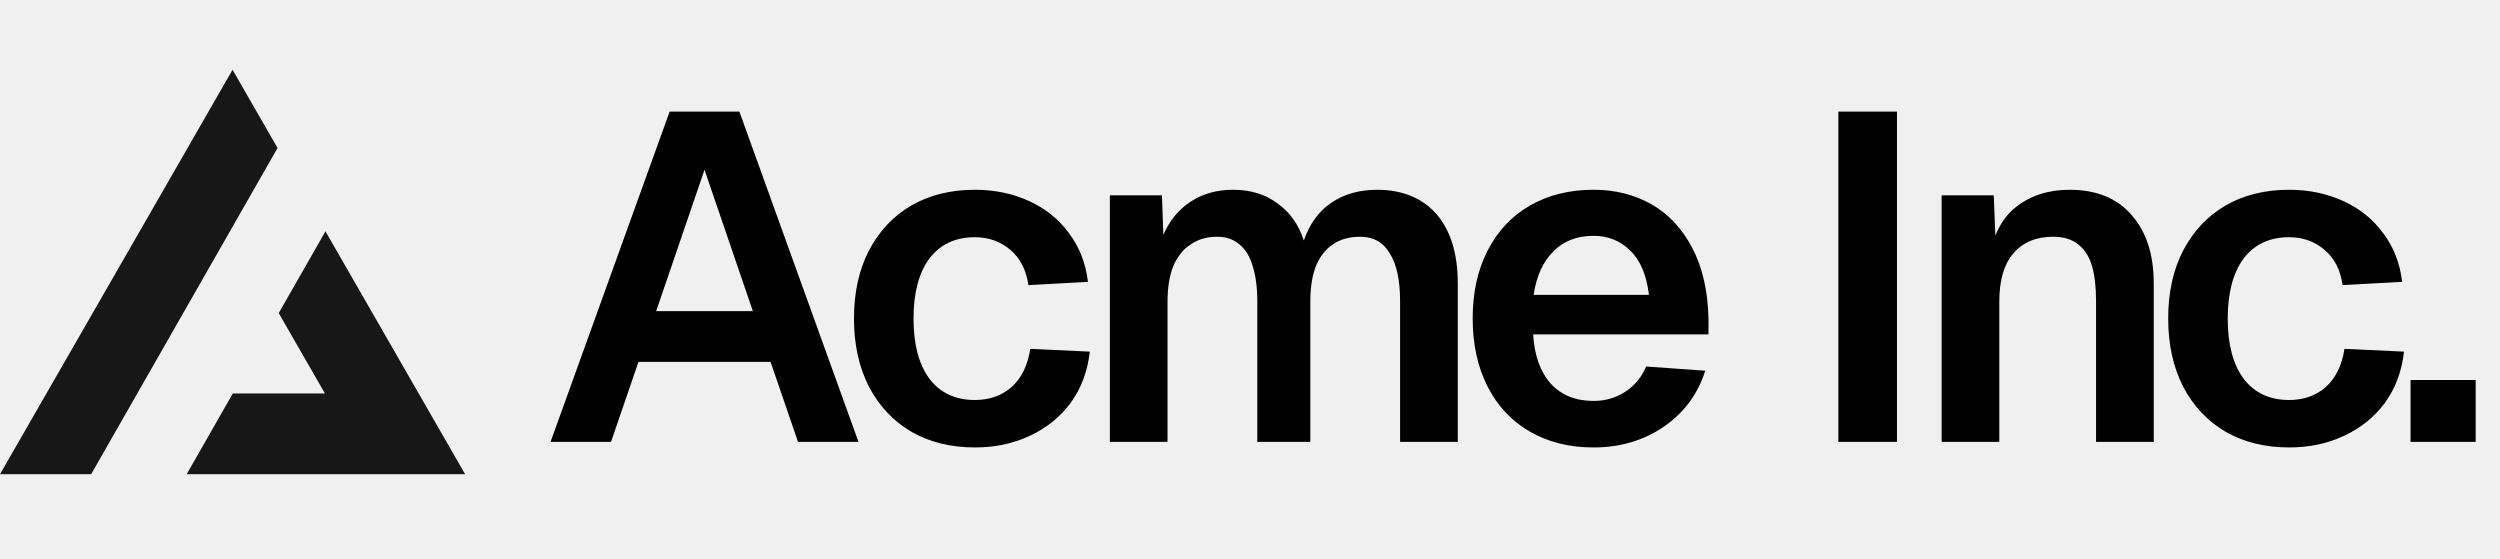
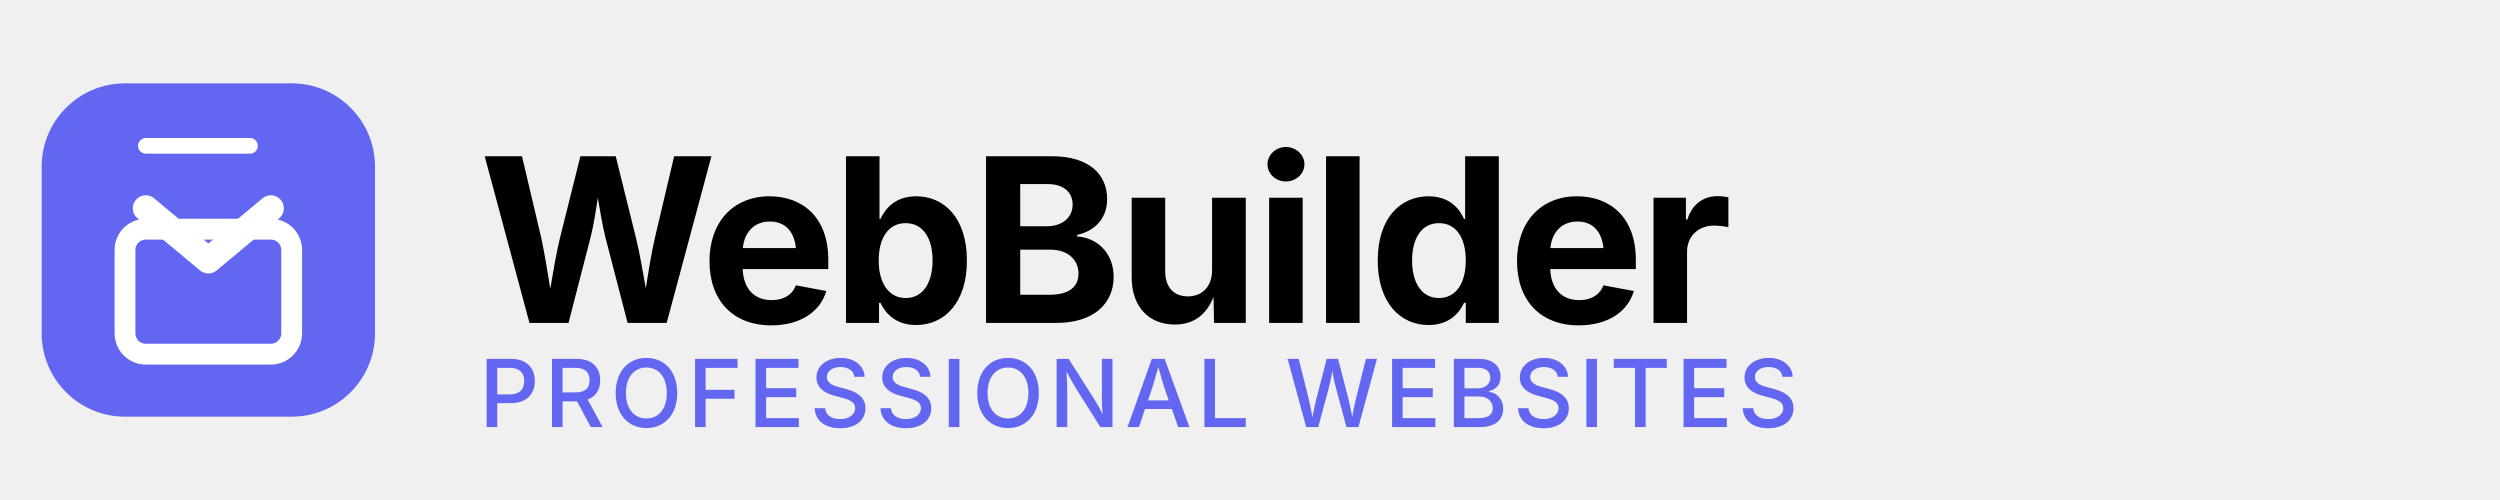
- <svg xmlns="http://www.w3.org/2000/svg" width="215" height="48" fill="none">
-   <path fill="#000" d="M57.588 9.6h6L73.828 38h-5.2l-2.36-6.88h-11.36L52.548 38h-5.2l10.24-28.4Zm7.16 17.16-4.16-12.16-4.16 12.16h8.32Zm23.694-2.24c-.186-1.307-.706-2.32-1.56-3.04-.853-.72-1.866-1.08-3.04-1.08-1.68 0-2.986.613-3.92 1.84-.906 1.227-1.36 2.947-1.36 5.16s.454 3.933 1.36 5.16c.934 1.227 2.24 1.84 3.92 1.84 1.254 0 2.307-.373 3.16-1.12.854-.773 1.387-1.867 1.6-3.28l5.12.24c-.186 1.68-.733 3.147-1.64 4.4-.906 1.227-2.08 2.173-3.52 2.84-1.413.667-2.986 1-4.72 1-2.08 0-3.906-.453-5.48-1.36-1.546-.907-2.76-2.2-3.64-3.88-.853-1.68-1.28-3.627-1.28-5.84 0-2.24.427-4.187 1.28-5.84.88-1.68 2.094-2.973 3.64-3.88 1.574-.907 3.4-1.36 5.48-1.36 1.68 0 3.227.32 4.64.96 1.414.64 2.56 1.56 3.44 2.76.907 1.2 1.454 2.6 1.64 4.2l-5.12.28Zm11.486-7.72.12 3.4c.534-1.227 1.307-2.173 2.32-2.84 1.04-.693 2.267-1.04 3.68-1.04 1.494 0 2.76.387 3.8 1.16 1.067.747 1.827 1.813 2.28 3.2.507-1.44 1.294-2.52 2.36-3.24 1.094-.747 2.414-1.12 3.96-1.12 1.414 0 2.64.307 3.68.92s1.84 1.52 2.4 2.72c.56 1.2.84 2.667.84 4.4V38h-4.96V25.92c0-1.813-.293-3.187-.88-4.12-.56-.96-1.413-1.44-2.56-1.44-.906 0-1.68.213-2.32.64-.64.427-1.133 1.053-1.48 1.88-.32.827-.48 1.84-.48 3.04V38h-4.56V25.92c0-1.2-.133-2.213-.4-3.04-.24-.827-.626-1.453-1.16-1.88-.506-.427-1.133-.64-1.88-.64-.906 0-1.68.227-2.32.68-.64.427-1.133 1.053-1.48 1.88-.32.827-.48 1.827-.48 3V38h-4.96V16.8h4.48Zm26.723 10.6c0-2.24.427-4.187 1.28-5.84.854-1.68 2.067-2.973 3.64-3.88 1.574-.907 3.4-1.36 5.48-1.36 1.84 0 3.494.413 4.96 1.24 1.467.827 2.64 2.08 3.52 3.76.88 1.653 1.347 3.693 1.4 6.12v1.32h-15.08c.107 1.813.614 3.227 1.52 4.24.907.987 2.134 1.48 3.68 1.48.987 0 1.88-.253 2.68-.76a4.803 4.803 0 0 0 1.84-2.2l5.08.36c-.64 2.027-1.84 3.64-3.6 4.84-1.733 1.173-3.733 1.76-6 1.76-2.08 0-3.906-.453-5.48-1.36-1.573-.907-2.786-2.2-3.64-3.88-.853-1.68-1.28-3.627-1.28-5.84Zm15.16-2.04c-.213-1.733-.76-3.013-1.64-3.84-.853-.827-1.893-1.24-3.12-1.24-1.44 0-2.6.453-3.48 1.36-.88.88-1.44 2.12-1.68 3.72h9.92ZM163.139 9.6V38h-5.04V9.6h5.04Zm8.322 7.2.24 5.88-.64-.36c.32-2.053 1.094-3.56 2.32-4.52 1.254-.987 2.787-1.48 4.6-1.48 2.32 0 4.107.733 5.36 2.2 1.254 1.44 1.88 3.387 1.88 5.84V38h-4.96V25.92c0-1.253-.12-2.28-.36-3.08-.24-.8-.64-1.413-1.2-1.84-.533-.427-1.253-.64-2.16-.64-1.44 0-2.573.48-3.4 1.44-.8.933-1.2 2.307-1.2 4.12V38h-4.96V16.8h4.48Zm30.003 7.72c-.186-1.307-.706-2.32-1.56-3.04-.853-.72-1.866-1.08-3.04-1.08-1.68 0-2.986.613-3.92 1.84-.906 1.227-1.36 2.947-1.36 5.16s.454 3.933 1.36 5.16c.934 1.227 2.24 1.84 3.92 1.84 1.254 0 2.307-.373 3.16-1.12.854-.773 1.387-1.867 1.6-3.28l5.12.24c-.186 1.68-.733 3.147-1.64 4.4-.906 1.227-2.08 2.173-3.52 2.84-1.413.667-2.986 1-4.72 1-2.08 0-3.906-.453-5.48-1.36-1.546-.907-2.76-2.2-3.64-3.88-.853-1.68-1.28-3.627-1.28-5.84 0-2.24.427-4.187 1.28-5.84.88-1.68 2.094-2.973 3.64-3.88 1.574-.907 3.4-1.36 5.48-1.36 1.68 0 3.227.32 4.64.96 1.414.64 2.56 1.56 3.44 2.76.907 1.2 1.454 2.6 1.64 4.2l-5.12.28Zm11.443 8.16V38h-5.6v-5.32h5.6Z" />
-   <path fill="#171717" fill-rule="evenodd" d="m7.839 40.783 16.03-28.054L20 6 0 40.783h7.839Zm8.214 0H40L27.99 19.894l-4.02 7.032 3.976 6.914H20.02l-3.967 6.943Z" clip-rule="evenodd" />
+ <svg xmlns="http://www.w3.org/2000/svg" width="240" height="48" viewBox="0 0 240 48" fill="none">
+   <rect x="4" y="8" width="32" height="32" rx="8" fill="#6366F1" />
+   <path d="M14 20L20 25L26 20" stroke="white" stroke-width="2.5" stroke-linecap="round" stroke-linejoin="round" />
+   <rect x="12" y="22" width="16" height="12" rx="2" stroke="white" stroke-width="2" fill="none" />
+   <path d="M16 14h8M14 14h2M22 14h2" stroke="white" stroke-width="1.5" stroke-linecap="round" />
+   <text x="46" y="31" font-family="system-ui, -apple-system, sans-serif" font-size="22" font-weight="700" fill="currentColor" letter-spacing="-0.5">WebBuilder</text>
+   <text x="46" y="41" font-family="system-ui, -apple-system, sans-serif" font-size="9" font-weight="500" fill="#6366F1" letter-spacing="0.5">PROFESSIONAL WEBSITES</text>
</svg>
